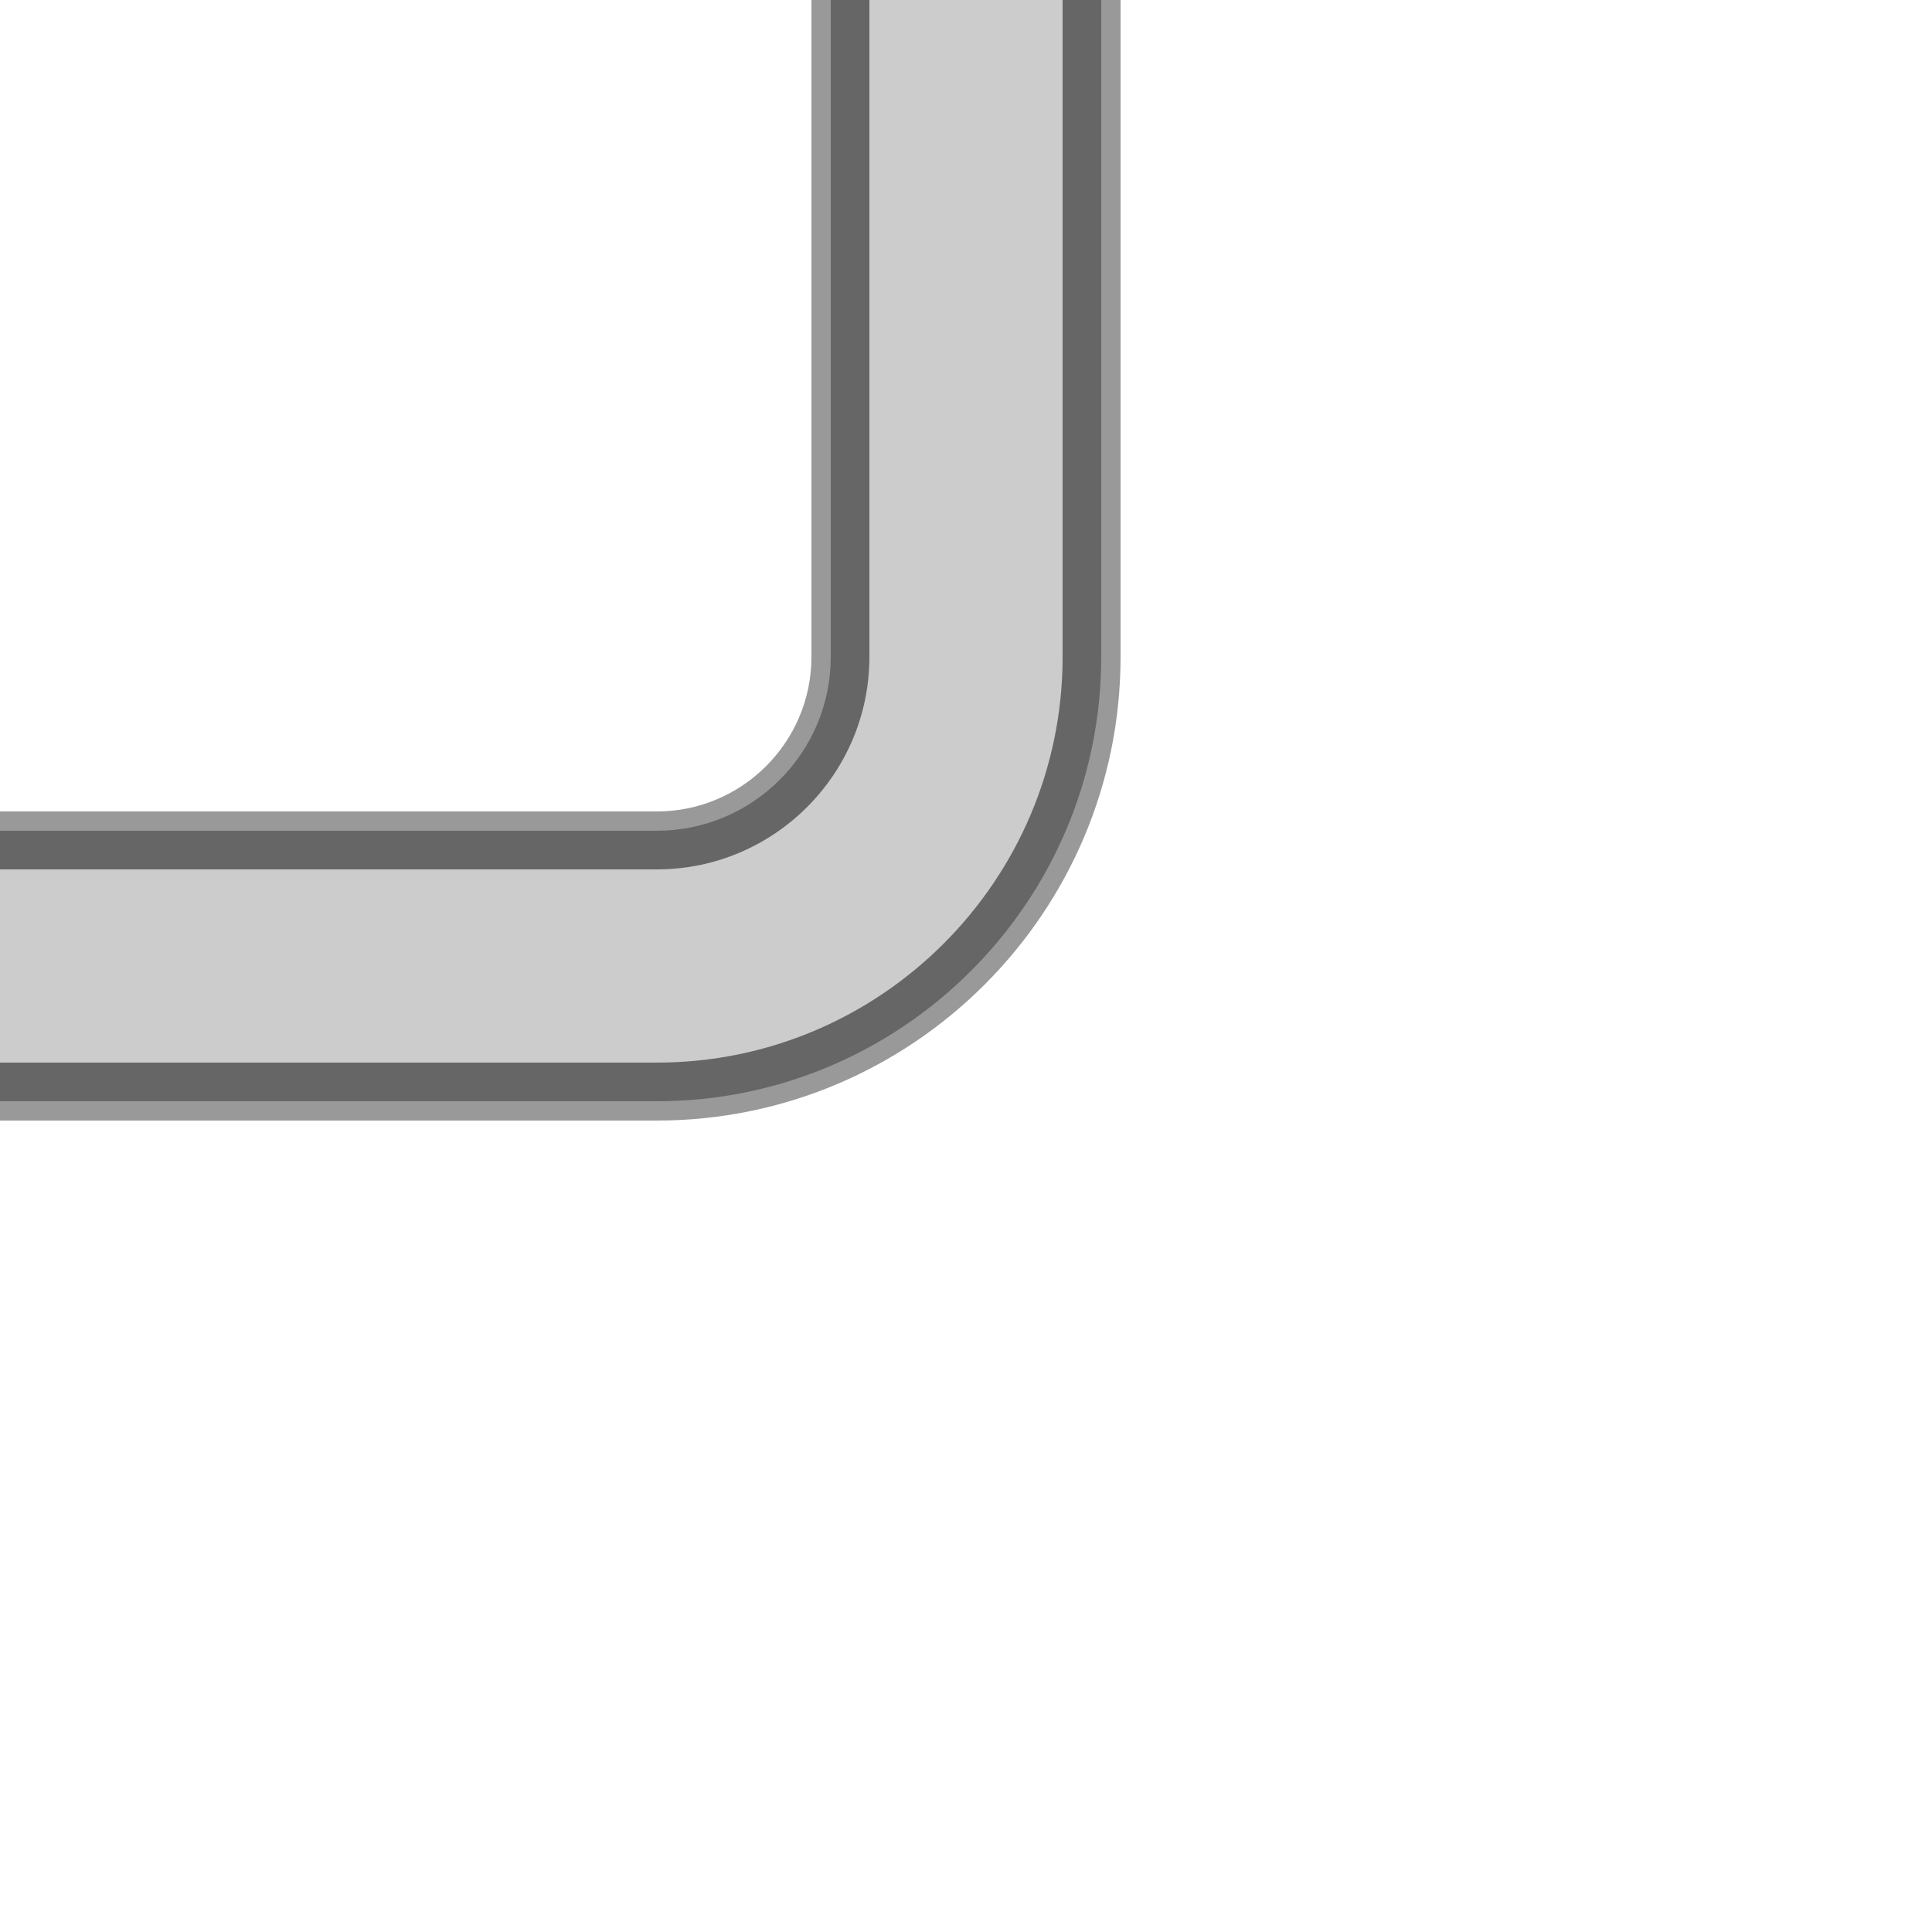
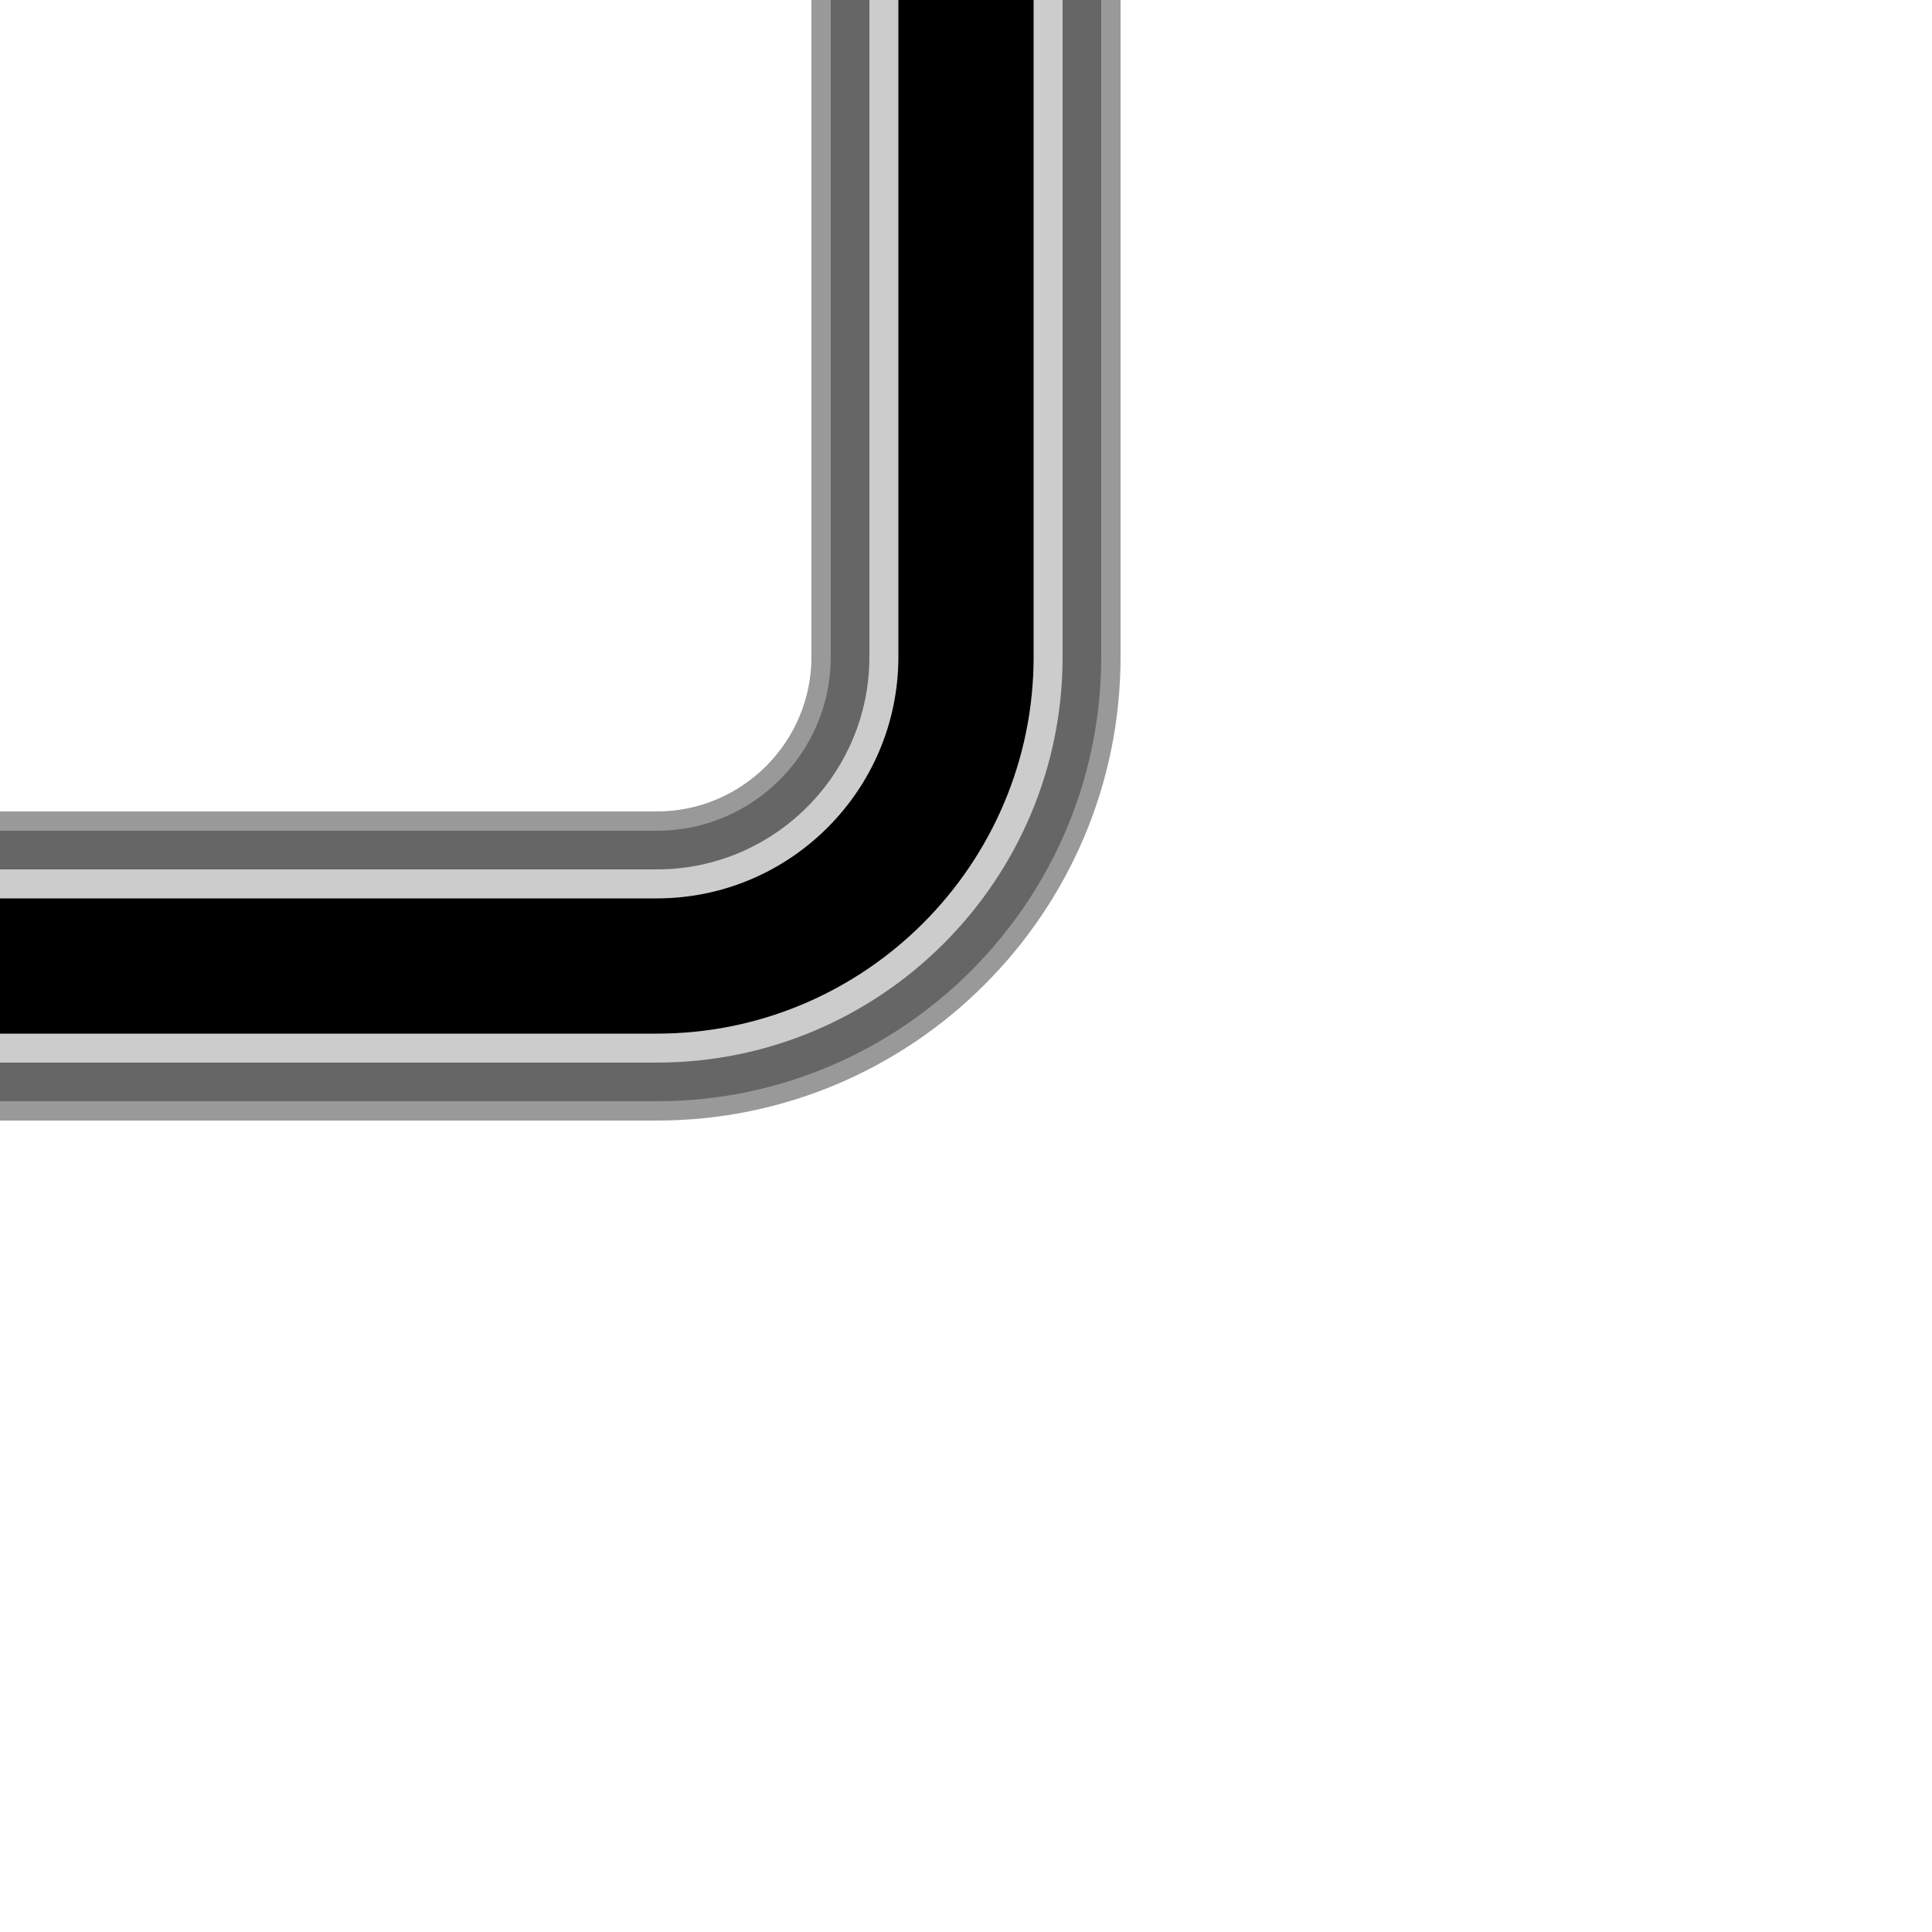
<svg xmlns="http://www.w3.org/2000/svg" version="1.1" viewBox="0 0 100 100" width="100%" height="100%">
  <g style="transform-box: view-box; transform-origin: 50px 50px;">
    <g cursor="pointer" style="transform-box: view-box; transform-origin: 50px 50px;">
      <g fill="none">
        <path d="M34 58H0V42H34C38.411 42 42 38.411 42 34V0H58V34C58 47.234 47.234 58 34 58Z" fill="#999999" />
        <path d="M34 57H0V43H34C38.962 43 43 38.962 43 34V0H57V34C57 46.682 46.682 57 34 57Z" fill="#666666" />
        <path d="M34 55H0V45H34C40.065 45 45 40.065 45 34V0H55V34C55 45.58 45.58 55 34 55Z" fill="#CCCCCC" />
-         <path d="M34 53.5H0V46.5H34C40.893 46.5 46.5 40.893 46.5 34V0H53.5V34C53.5 44.752 44.752 53.5 34 53.5Z">
+         <path d="M34 53.5H0V46.5H34C40.893 46.5 46.5 40.893 46.5 34V0H53.5V34C53.5 44.752 44.752 53.5 34 53.5Z" fill="#000000">
          <animate attributeName="opacity" calcMode="discrete" dur="1s" repeatCount="indefinite" values="1;1" />
        </path>
      </g>
    </g>
  </g>
</svg>
